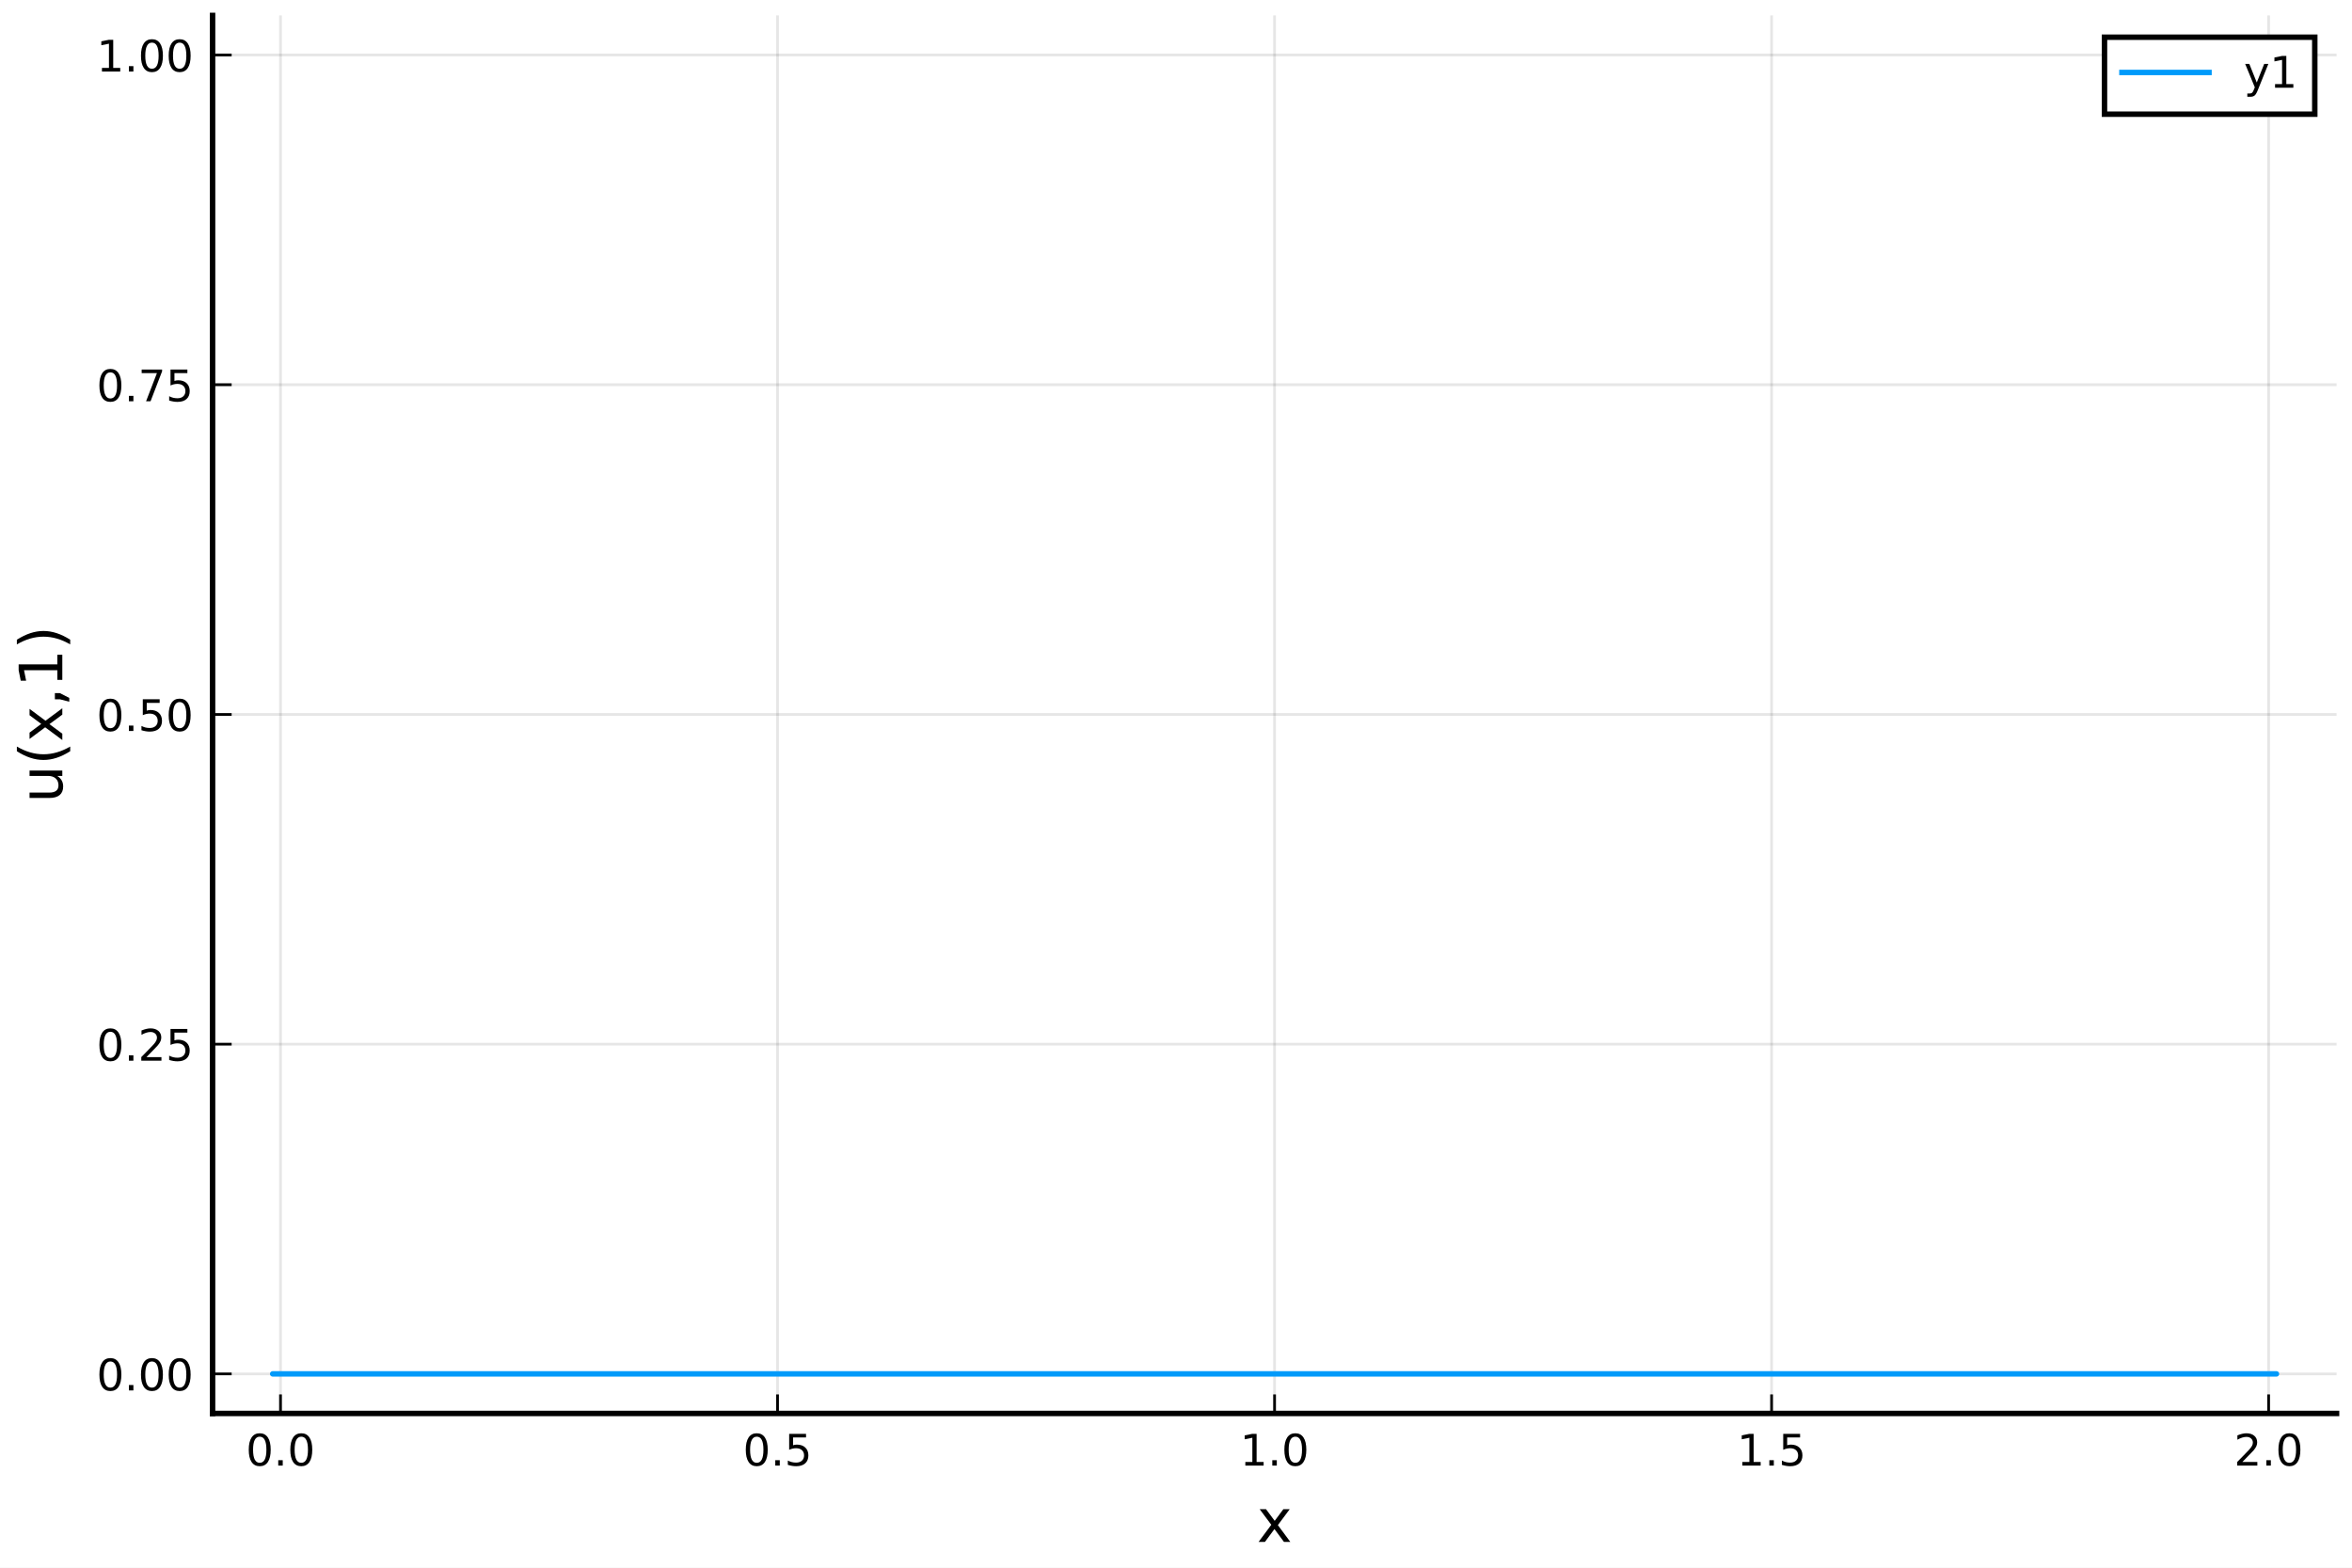
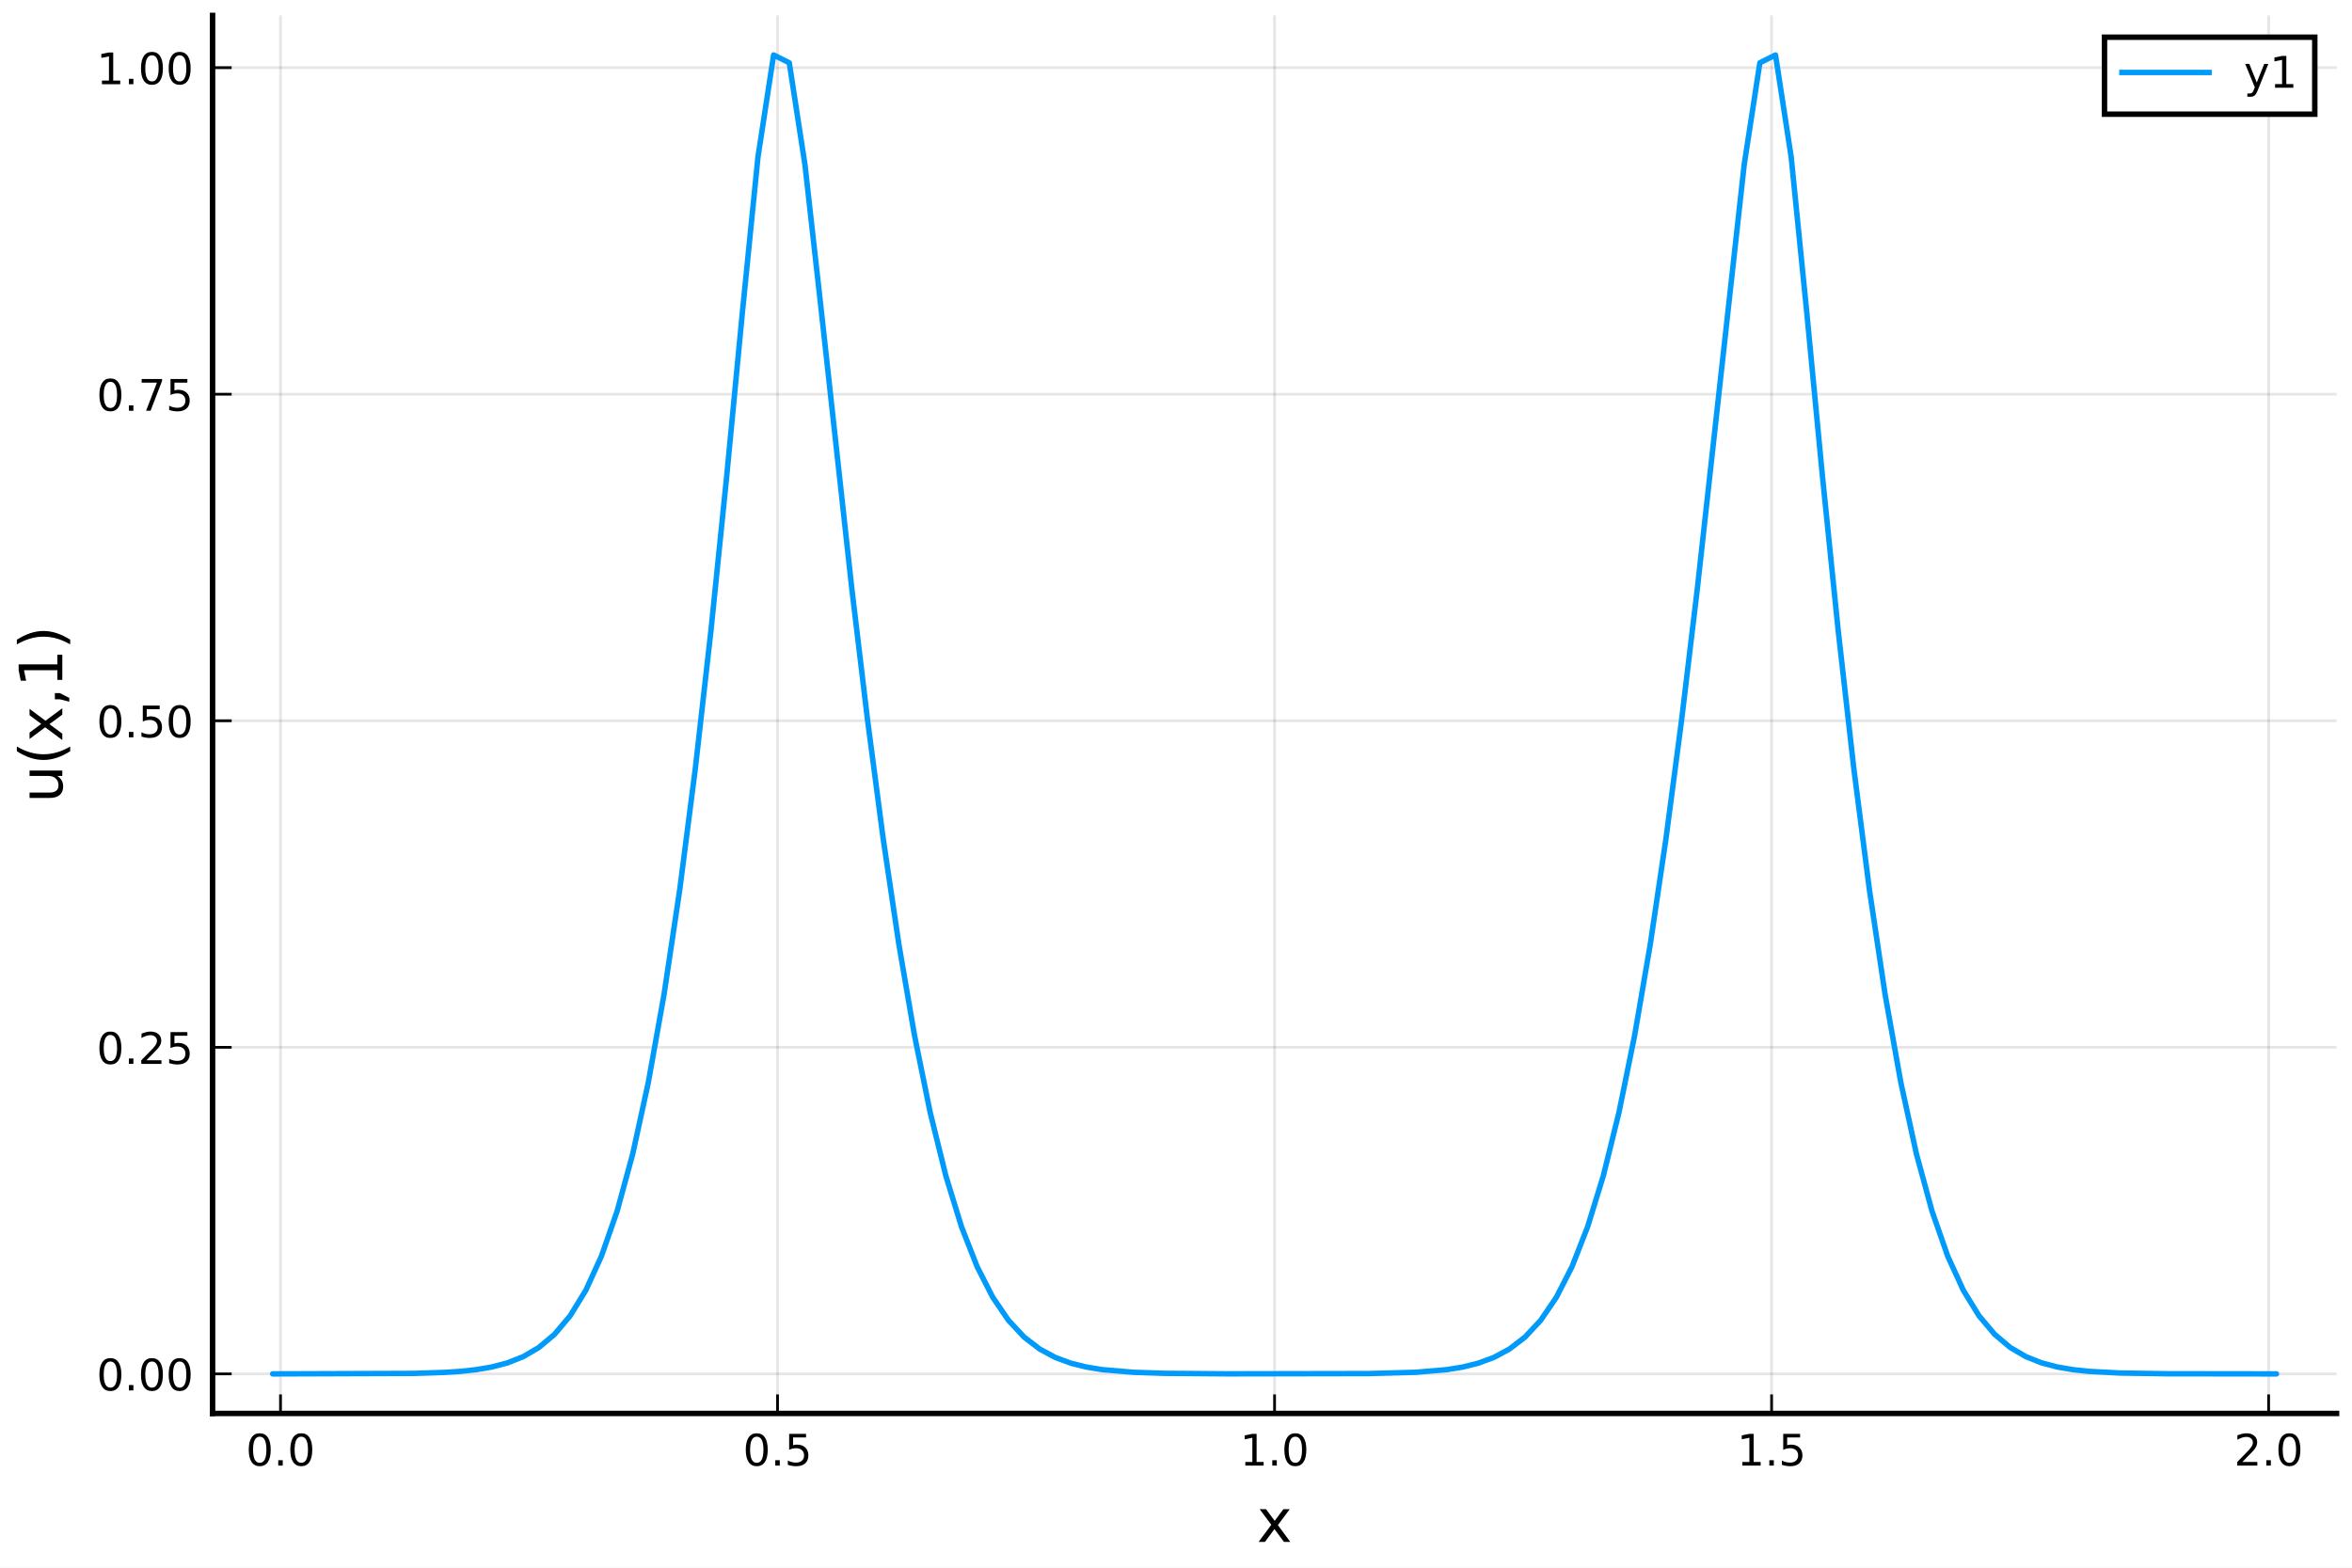
<svg xmlns="http://www.w3.org/2000/svg" xmlns:xlink="http://www.w3.org/1999/xlink" height="288pt" version="1.1" viewBox="0 0 432 288" width="432pt">
  <defs>
    <style type="text/css">
*{stroke-linecap:butt;stroke-linejoin:round;}
  </style>
  </defs>
  <g id="figure_1">
    <g id="patch_1">
      <path d="M 0 288  L 432 288  L 432 0  L 0 0  z " style="fill:#ffffff;" />
    </g>
    <g id="axes_1">
      <g id="patch_2">
        <path d="M 39.045 259.665  L 429.165 259.665  L 429.165 2.835  L 39.045 2.835  z " style="fill:#ffffff;" />
      </g>
      <g id="matplotlib.axis_1">
        <g id="xtick_1">
          <g id="line2d_1">
-             <path clip-path="url(#p0b148e2f57)" d="M 51.523 259.665  L 51.523 2.835  " style="fill:none;stroke:#000000;stroke-linecap:square;stroke-opacity:0.1;stroke-width:0.5;" />
+             <path clip-path="url(#p1d23603527)" d="M 51.523 259.665  L 51.523 2.835  " style="fill:none;stroke:#000000;stroke-linecap:square;stroke-opacity:0.1;stroke-width:0.5;" />
          </g>
          <g id="line2d_2">
            <defs>
-               <path d="M 0 0  L 0 -3.5  " id="mdd640104ee" style="stroke:#000000;stroke-width:0.5;" />
-             </defs>
-             <g>
-               <use style="stroke:#000000;stroke-width:0.5;" x="51.523" xlink:href="#mdd640104ee" y="259.665" />
+               <path d="M 0 0  L 0 -3.5  " id="m569d0edc2b" style="stroke:#000000;stroke-width:0.5;" />
+             </defs>
+             <g>
+               <use style="stroke:#000000;stroke-width:0.5;" x="51.523" xlink:href="#m569d0edc2b" y="259.665" />
            </g>
          </g>
          <g id="text_1">
            <defs>
              <path d="M 31.781 66.406  Q 24.172 66.406 20.328 58.906  Q 16.5 51.422 16.5 36.375  Q 16.5 21.391 20.328 13.891  Q 24.172 6.391 31.781 6.391  Q 39.453 6.391 43.281 13.891  Q 47.125 21.391 47.125 36.375  Q 47.125 51.422 43.281 58.906  Q 39.453 66.406 31.781 66.406  z M 31.781 74.219  Q 44.047 74.219 50.516 64.516  Q 56.984 54.828 56.984 36.375  Q 56.984 17.969 50.516 8.266  Q 44.047 -1.422 31.781 -1.422  Q 19.531 -1.422 13.062 8.266  Q 6.594 17.969 6.594 36.375  Q 6.594 54.828 13.062 64.516  Q 19.531 74.219 31.781 74.219  z " id="DejaVuSans-48" />
              <path d="M 10.688 12.406  L 21 12.406  L 21 0  L 10.688 0  z " id="DejaVuSans-46" />
            </defs>
            <g transform="translate(45.1622 269.2441)scale(0.08 -0.08)">
              <use xlink:href="#DejaVuSans-48" />
              <use x="63.623" xlink:href="#DejaVuSans-46" />
              <use x="95.41" xlink:href="#DejaVuSans-48" />
            </g>
          </g>
        </g>
        <g id="xtick_2">
          <g id="line2d_3">
-             <path clip-path="url(#p0b148e2f57)" d="M 142.814 259.665  L 142.814 2.835  " style="fill:none;stroke:#000000;stroke-linecap:square;stroke-opacity:0.1;stroke-width:0.5;" />
+             <path clip-path="url(#p1d23603527)" d="M 142.814 259.665  L 142.814 2.835  " style="fill:none;stroke:#000000;stroke-linecap:square;stroke-opacity:0.1;stroke-width:0.5;" />
          </g>
          <g id="line2d_4">
            <g>
-               <use style="stroke:#000000;stroke-width:0.5;" x="142.814" xlink:href="#mdd640104ee" y="259.665" />
+               <use style="stroke:#000000;stroke-width:0.5;" x="142.814" xlink:href="#m569d0edc2b" y="259.665" />
            </g>
          </g>
          <g id="text_2">
            <defs>
              <path d="M 10.797 72.906  L 49.516 72.906  L 49.516 64.594  L 19.828 64.594  L 19.828 46.734  Q 21.969 47.469 24.109 47.828  Q 26.266 48.188 28.422 48.188  Q 40.625 48.188 47.75 41.5  Q 54.891 34.812 54.891 23.391  Q 54.891 11.625 47.562 5.094  Q 40.234 -1.422 26.906 -1.422  Q 22.312 -1.422 17.547 -0.641  Q 12.797 0.141 7.719 1.703  L 7.719 11.625  Q 12.109 9.234 16.797 8.062  Q 21.484 6.891 26.703 6.891  Q 35.156 6.891 40.078 11.328  Q 45.016 15.766 45.016 23.391  Q 45.016 31 40.078 35.438  Q 35.156 39.891 26.703 39.891  Q 22.75 39.891 18.812 39.016  Q 14.891 38.141 10.797 36.281  z " id="DejaVuSans-53" />
            </defs>
            <g transform="translate(136.453 269.2441)scale(0.08 -0.08)">
              <use xlink:href="#DejaVuSans-48" />
              <use x="63.623" xlink:href="#DejaVuSans-46" />
              <use x="95.41" xlink:href="#DejaVuSans-53" />
            </g>
          </g>
        </g>
        <g id="xtick_3">
          <g id="line2d_5">
-             <path clip-path="url(#p0b148e2f57)" d="M 234.105 259.665  L 234.105 2.835  " style="fill:none;stroke:#000000;stroke-linecap:square;stroke-opacity:0.1;stroke-width:0.5;" />
+             <path clip-path="url(#p1d23603527)" d="M 234.105 259.665  L 234.105 2.835  " style="fill:none;stroke:#000000;stroke-linecap:square;stroke-opacity:0.1;stroke-width:0.5;" />
          </g>
          <g id="line2d_6">
            <g>
-               <use style="stroke:#000000;stroke-width:0.5;" x="234.105" xlink:href="#mdd640104ee" y="259.665" />
+               <use style="stroke:#000000;stroke-width:0.5;" x="234.105" xlink:href="#m569d0edc2b" y="259.665" />
            </g>
          </g>
          <g id="text_3">
            <defs>
              <path d="M 12.406 8.297  L 28.516 8.297  L 28.516 63.922  L 10.984 60.406  L 10.984 69.391  L 28.422 72.906  L 38.281 72.906  L 38.281 8.297  L 54.391 8.297  L 54.391 0  L 12.406 0  z " id="DejaVuSans-49" />
            </defs>
            <g transform="translate(227.7438 269.2441)scale(0.08 -0.08)">
              <use xlink:href="#DejaVuSans-49" />
              <use x="63.623" xlink:href="#DejaVuSans-46" />
              <use x="95.41" xlink:href="#DejaVuSans-48" />
            </g>
          </g>
        </g>
        <g id="xtick_4">
          <g id="line2d_7">
-             <path clip-path="url(#p0b148e2f57)" d="M 325.396 259.665  L 325.396 2.835  " style="fill:none;stroke:#000000;stroke-linecap:square;stroke-opacity:0.1;stroke-width:0.5;" />
+             <path clip-path="url(#p1d23603527)" d="M 325.396 259.665  L 325.396 2.835  " style="fill:none;stroke:#000000;stroke-linecap:square;stroke-opacity:0.1;stroke-width:0.5;" />
          </g>
          <g id="line2d_8">
            <g>
-               <use style="stroke:#000000;stroke-width:0.5;" x="325.396" xlink:href="#mdd640104ee" y="259.665" />
+               <use style="stroke:#000000;stroke-width:0.5;" x="325.396" xlink:href="#m569d0edc2b" y="259.665" />
            </g>
          </g>
          <g id="text_4">
            <g transform="translate(319.0345 269.2441)scale(0.08 -0.08)">
              <use xlink:href="#DejaVuSans-49" />
              <use x="63.623" xlink:href="#DejaVuSans-46" />
              <use x="95.41" xlink:href="#DejaVuSans-53" />
            </g>
          </g>
        </g>
        <g id="xtick_5">
          <g id="line2d_9">
-             <path clip-path="url(#p0b148e2f57)" d="M 416.687 259.665  L 416.687 2.835  " style="fill:none;stroke:#000000;stroke-linecap:square;stroke-opacity:0.1;stroke-width:0.5;" />
+             <path clip-path="url(#p1d23603527)" d="M 416.687 259.665  L 416.687 2.835  " style="fill:none;stroke:#000000;stroke-linecap:square;stroke-opacity:0.1;stroke-width:0.5;" />
          </g>
          <g id="line2d_10">
            <g>
-               <use style="stroke:#000000;stroke-width:0.5;" x="416.687" xlink:href="#mdd640104ee" y="259.665" />
+               <use style="stroke:#000000;stroke-width:0.5;" x="416.687" xlink:href="#m569d0edc2b" y="259.665" />
            </g>
          </g>
          <g id="text_5">
            <defs>
              <path d="M 19.188 8.297  L 53.609 8.297  L 53.609 0  L 7.328 0  L 7.328 8.297  Q 12.938 14.109 22.625 23.891  Q 32.328 33.688 34.812 36.531  Q 39.547 41.844 41.422 45.531  Q 43.312 49.219 43.312 52.781  Q 43.312 58.594 39.234 62.25  Q 35.156 65.922 28.609 65.922  Q 23.969 65.922 18.812 64.312  Q 13.672 62.703 7.812 59.422  L 7.812 69.391  Q 13.766 71.781 18.938 73  Q 24.125 74.219 28.422 74.219  Q 39.75 74.219 46.484 68.547  Q 53.219 62.891 53.219 53.422  Q 53.219 48.922 51.531 44.891  Q 49.859 40.875 45.406 35.406  Q 44.188 33.984 37.641 27.219  Q 31.109 20.453 19.188 8.297  z " id="DejaVuSans-50" />
            </defs>
            <g transform="translate(410.3253 269.2441)scale(0.08 -0.08)">
              <use xlink:href="#DejaVuSans-50" />
              <use x="63.623" xlink:href="#DejaVuSans-46" />
              <use x="95.41" xlink:href="#DejaVuSans-48" />
            </g>
          </g>
        </g>
        <g id="text_6">
          <defs>
            <path d="M 54.891 54.688  L 35.109 28.078  L 55.906 0  L 45.312 0  L 29.391 21.484  L 13.484 0  L 2.875 0  L 24.125 28.609  L 4.688 54.688  L 15.281 54.688  L 29.781 35.203  L 44.281 54.688  z " id="DejaVuSans-120" />
          </defs>
          <g transform="translate(230.8497 283.2661)scale(0.11 -0.11)">
            <use xlink:href="#DejaVuSans-120" />
          </g>
        </g>
      </g>
      <g id="matplotlib.axis_2">
        <g id="ytick_1">
          <g id="line2d_11">
-             <path clip-path="url(#p0b148e2f57)" d="M 39.045 252.397  L 429.165 252.397  " style="fill:none;stroke:#000000;stroke-linecap:square;stroke-opacity:0.1;stroke-width:0.5;" />
+             <path clip-path="url(#p1d23603527)" d="M 39.045 252.397  L 429.165 252.397  " style="fill:none;stroke:#000000;stroke-linecap:square;stroke-opacity:0.1;stroke-width:0.5;" />
          </g>
          <g id="line2d_12">
            <defs>
-               <path d="M 0 0  L 3.5 0  " id="m5058d23a7c" style="stroke:#000000;stroke-width:0.5;" />
-             </defs>
-             <g>
-               <use style="stroke:#000000;stroke-width:0.5;" x="39.045" xlink:href="#m5058d23a7c" y="252.397" />
+               <path d="M 0 0  L 3.5 0  " id="m2e6231546c" style="stroke:#000000;stroke-width:0.5;" />
+             </defs>
+             <g>
+               <use style="stroke:#000000;stroke-width:0.5;" x="39.045" xlink:href="#m2e6231546c" y="252.397" />
            </g>
          </g>
          <g id="text_7">
-             <g transform="translate(17.73215 255.4359)scale(0.08 -0.08)">
+             <g transform="translate(17.73215 255.4361)scale(0.08 -0.08)">
              <use xlink:href="#DejaVuSans-48" />
              <use x="63.623" xlink:href="#DejaVuSans-46" />
              <use x="95.41" xlink:href="#DejaVuSans-48" />
              <use x="159.033" xlink:href="#DejaVuSans-48" />
            </g>
          </g>
        </g>
        <g id="ytick_2">
          <g id="line2d_13">
-             <path clip-path="url(#p0b148e2f57)" d="M 39.045 191.823  L 429.165 191.823  " style="fill:none;stroke:#000000;stroke-linecap:square;stroke-opacity:0.1;stroke-width:0.5;" />
+             <path clip-path="url(#p1d23603527)" d="M 39.045 192.405  L 429.165 192.405  " style="fill:none;stroke:#000000;stroke-linecap:square;stroke-opacity:0.1;stroke-width:0.5;" />
          </g>
          <g id="line2d_14">
            <g>
-               <use style="stroke:#000000;stroke-width:0.5;" x="39.045" xlink:href="#m5058d23a7c" y="191.823" />
+               <use style="stroke:#000000;stroke-width:0.5;" x="39.045" xlink:href="#m2e6231546c" y="192.405" />
            </g>
          </g>
          <g id="text_8">
-             <g transform="translate(17.73215 194.8627)scale(0.08 -0.08)">
+             <g transform="translate(17.73215 195.4444)scale(0.08 -0.08)">
              <use xlink:href="#DejaVuSans-48" />
              <use x="63.623" xlink:href="#DejaVuSans-46" />
              <use x="95.41" xlink:href="#DejaVuSans-50" />
              <use x="159.033" xlink:href="#DejaVuSans-53" />
            </g>
          </g>
        </g>
        <g id="ytick_3">
          <g id="line2d_15">
-             <path clip-path="url(#p0b148e2f57)" d="M 39.045 131.25  L 429.165 131.25  " style="fill:none;stroke:#000000;stroke-linecap:square;stroke-opacity:0.1;stroke-width:0.5;" />
+             <path clip-path="url(#p1d23603527)" d="M 39.045 132.413  L 429.165 132.413  " style="fill:none;stroke:#000000;stroke-linecap:square;stroke-opacity:0.1;stroke-width:0.5;" />
          </g>
          <g id="line2d_16">
            <g>
-               <use style="stroke:#000000;stroke-width:0.5;" x="39.045" xlink:href="#m5058d23a7c" y="131.25" />
+               <use style="stroke:#000000;stroke-width:0.5;" x="39.045" xlink:href="#m2e6231546c" y="132.413" />
            </g>
          </g>
          <g id="text_9">
-             <g transform="translate(17.73215 134.2894)scale(0.08 -0.08)">
+             <g transform="translate(17.73215 135.4528)scale(0.08 -0.08)">
              <use xlink:href="#DejaVuSans-48" />
              <use x="63.623" xlink:href="#DejaVuSans-46" />
              <use x="95.41" xlink:href="#DejaVuSans-53" />
              <use x="159.033" xlink:href="#DejaVuSans-48" />
            </g>
          </g>
        </g>
        <g id="ytick_4">
          <g id="line2d_17">
-             <path clip-path="url(#p0b148e2f57)" d="M 39.045 70.677  L 429.165 70.677  " style="fill:none;stroke:#000000;stroke-linecap:square;stroke-opacity:0.1;stroke-width:0.5;" />
+             <path clip-path="url(#p1d23603527)" d="M 39.045 72.422  L 429.165 72.422  " style="fill:none;stroke:#000000;stroke-linecap:square;stroke-opacity:0.1;stroke-width:0.5;" />
          </g>
          <g id="line2d_18">
            <g>
-               <use style="stroke:#000000;stroke-width:0.5;" x="39.045" xlink:href="#m5058d23a7c" y="70.677" />
+               <use style="stroke:#000000;stroke-width:0.5;" x="39.045" xlink:href="#m2e6231546c" y="72.422" />
            </g>
          </g>
          <g id="text_10">
            <defs>
              <path d="M 8.203 72.906  L 55.078 72.906  L 55.078 68.703  L 28.609 0  L 18.312 0  L 43.219 64.594  L 8.203 64.594  z " id="DejaVuSans-55" />
            </defs>
-             <g transform="translate(17.73215 73.71609)scale(0.08 -0.08)">
+             <g transform="translate(17.73215 75.46106)scale(0.08 -0.08)">
              <use xlink:href="#DejaVuSans-48" />
              <use x="63.623" xlink:href="#DejaVuSans-46" />
              <use x="95.41" xlink:href="#DejaVuSans-55" />
              <use x="159.033" xlink:href="#DejaVuSans-53" />
            </g>
          </g>
        </g>
        <g id="ytick_5">
          <g id="line2d_19">
-             <path clip-path="url(#p0b148e2f57)" d="M 39.045 10.103  L 429.165 10.103  " style="fill:none;stroke:#000000;stroke-linecap:square;stroke-opacity:0.1;stroke-width:0.5;" />
+             <path clip-path="url(#p1d23603527)" d="M 39.045 12.43  L 429.165 12.43  " style="fill:none;stroke:#000000;stroke-linecap:square;stroke-opacity:0.1;stroke-width:0.5;" />
          </g>
          <g id="line2d_20">
            <g>
-               <use style="stroke:#000000;stroke-width:0.5;" x="39.045" xlink:href="#m5058d23a7c" y="10.103" />
+               <use style="stroke:#000000;stroke-width:0.5;" x="39.045" xlink:href="#m2e6231546c" y="12.43" />
            </g>
          </g>
          <g id="text_11">
-             <g transform="translate(17.73215 13.14281)scale(0.08 -0.08)">
+             <g transform="translate(17.73215 15.46937)scale(0.08 -0.08)">
              <use xlink:href="#DejaVuSans-49" />
              <use x="63.623" xlink:href="#DejaVuSans-46" />
              <use x="95.41" xlink:href="#DejaVuSans-48" />
              <use x="159.033" xlink:href="#DejaVuSans-48" />
            </g>
          </g>
        </g>
        <g id="text_12">
          <defs>
            <path d="M 8.5 21.578  L 8.5 54.688  L 17.484 54.688  L 17.484 21.922  Q 17.484 14.156 20.5 10.266  Q 23.531 6.391 29.594 6.391  Q 36.859 6.391 41.078 11.031  Q 45.312 15.672 45.312 23.688  L 45.312 54.688  L 54.297 54.688  L 54.297 0  L 45.312 0  L 45.312 8.406  Q 42.047 3.422 37.719 1  Q 33.406 -1.422 27.688 -1.422  Q 18.266 -1.422 13.375 4.438  Q 8.5 10.297 8.5 21.578  z M 31.109 56  z " id="DejaVuSans-117" />
            <path d="M 31 75.875  Q 24.469 64.656 21.281 53.656  Q 18.109 42.672 18.109 31.391  Q 18.109 20.125 21.312 9.062  Q 24.516 -2 31 -13.188  L 23.188 -13.188  Q 15.875 -1.703 12.234 9.375  Q 8.594 20.453 8.594 31.391  Q 8.594 42.281 12.203 53.312  Q 15.828 64.359 23.188 75.875  z " id="DejaVuSans-40" />
            <path d="M 11.719 12.406  L 22.016 12.406  L 22.016 4  L 14.016 -11.625  L 7.719 -11.625  L 11.719 4  z " id="DejaVuSans-44" />
            <path d="M 8.016 75.875  L 15.828 75.875  Q 23.141 64.359 26.781 53.312  Q 30.422 42.281 30.422 31.391  Q 30.422 20.453 26.781 9.375  Q 23.141 -1.703 15.828 -13.188  L 8.016 -13.188  Q 14.5 -2 17.703 9.062  Q 20.906 20.125 20.906 31.391  Q 20.906 42.672 17.703 53.656  Q 14.5 64.656 8.016 75.875  z " id="DejaVuSans-41" />
          </defs>
          <g transform="translate(11.44449 147.53)rotate(-90)scale(0.11 -0.11)">
            <use xlink:href="#DejaVuSans-117" />
            <use x="63.379" xlink:href="#DejaVuSans-40" />
            <use x="102.393" xlink:href="#DejaVuSans-120" />
            <use x="161.572" xlink:href="#DejaVuSans-44" />
            <use x="193.359" xlink:href="#DejaVuSans-49" />
            <use x="256.982" xlink:href="#DejaVuSans-41" />
          </g>
        </g>
      </g>
      <g id="line2d_21">
-         <path clip-path="url(#p0b148e2f57)" d="M 50.086 252.397  L 418.124 252.397  L 418.124 252.397  " style="fill:none;stroke:#009afa;stroke-linecap:round;" />
+         <path clip-path="url(#p1d23603527)" d="M 50.086 252.397  L 75.963 252.307  L 81.714 252.122  L 84.589 251.93  L 87.465 251.62  L 90.34 251.13  L 93.215 250.375  L 96.091 249.236  L 98.966 247.556  L 101.841 245.137  L 104.716 241.732  L 107.592 237.051  L 110.467 230.766  L 113.342 222.525  L 116.218 211.974  L 119.093 198.781  L 121.968 182.677  L 124.844 163.48  L 127.719 141.137  L 130.594 115.734  L 133.469 87.558  L 136.345 57.499  L 139.22 28.827  L 142.095 10.103  L 144.971 11.538  L 147.846 30.243  L 150.721 55.904  L 156.472 108.287  L 159.347 132.282  L 162.222 154.113  L 165.098 173.478  L 167.973 190.229  L 170.848 204.365  L 173.724 216.006  L 176.599 225.362  L 179.474 232.704  L 182.35 238.332  L 185.225 242.547  L 188.1 245.632  L 190.975 247.839  L 193.851 249.384  L 196.726 250.442  L 199.601 251.152  L 202.477 251.617  L 208.227 252.106  L 213.978 252.294  L 225.479 252.385  L 251.357 252.337  L 259.983 252.106  L 265.733 251.617  L 268.609 251.152  L 271.484 250.442  L 274.359 249.384  L 277.235 247.839  L 280.11 245.632  L 282.985 242.547  L 285.86 238.332  L 288.736 232.704  L 291.611 225.362  L 294.486 216.006  L 297.362 204.365  L 300.237 190.229  L 303.112 173.478  L 305.988 154.113  L 308.863 132.282  L 311.738 108.287  L 320.364 30.243  L 323.239 11.538  L 326.115 10.103  L 328.99 28.827  L 331.865 57.499  L 334.741 87.558  L 337.616 115.734  L 340.491 141.137  L 343.366 163.48  L 346.242 182.677  L 349.117 198.781  L 351.992 211.974  L 354.868 222.525  L 357.743 230.766  L 360.618 237.051  L 363.494 241.732  L 366.369 245.137  L 369.244 247.556  L 372.119 249.236  L 374.995 250.375  L 377.87 251.13  L 380.745 251.62  L 383.621 251.93  L 389.371 252.238  L 397.997 252.37  L 418.124 252.397  L 418.124 252.397  " style="fill:none;stroke:#009afa;stroke-linecap:round;" />
      </g>
      <g id="patch_3">
        <path d="M 39.045 259.665  L 39.045 2.835  " style="fill:none;stroke:#000000;stroke-linecap:square;stroke-linejoin:miter;" />
      </g>
      <g id="patch_4">
        <path d="M 39.045 259.665  L 429.165 259.665  " style="fill:none;stroke:#000000;stroke-linecap:square;stroke-linejoin:miter;" />
      </g>
      <g id="legend_1">
        <g id="patch_5">
          <path d="M 386.54 20.977  L 425.165 20.977  L 425.165 6.835  L 386.54 6.835  z " style="fill:#ffffff;stroke:#000000;stroke-linejoin:miter;" />
        </g>
        <g id="line2d_22">
          <path d="M 389.74 13.313  L 405.74 13.313  " style="fill:none;stroke:#009afa;stroke-linecap:square;" />
        </g>
        <g id="line2d_23" />
        <g id="text_13">
          <defs>
            <path d="M 32.172 -5.078  Q 28.375 -14.844 24.75 -17.812  Q 21.141 -20.797 15.094 -20.797  L 7.906 -20.797  L 7.906 -13.281  L 13.188 -13.281  Q 16.891 -13.281 18.938 -11.516  Q 21 -9.766 23.484 -3.219  L 25.094 0.875  L 2.984 54.688  L 12.5 54.688  L 29.594 11.922  L 46.688 54.688  L 56.203 54.688  z " id="DejaVuSans-121" />
          </defs>
          <g transform="translate(412.1404 16.1134)scale(0.08 -0.08)">
            <use xlink:href="#DejaVuSans-121" />
            <use x="59.18" xlink:href="#DejaVuSans-49" />
          </g>
        </g>
      </g>
    </g>
  </g>
  <defs>
-     <clipPath id="p0b148e2f57">
+     <clipPath id="p1d23603527">
      <rect height="256.831" width="390.121" x="39.045" y="2.835" />
    </clipPath>
  </defs>
</svg>
